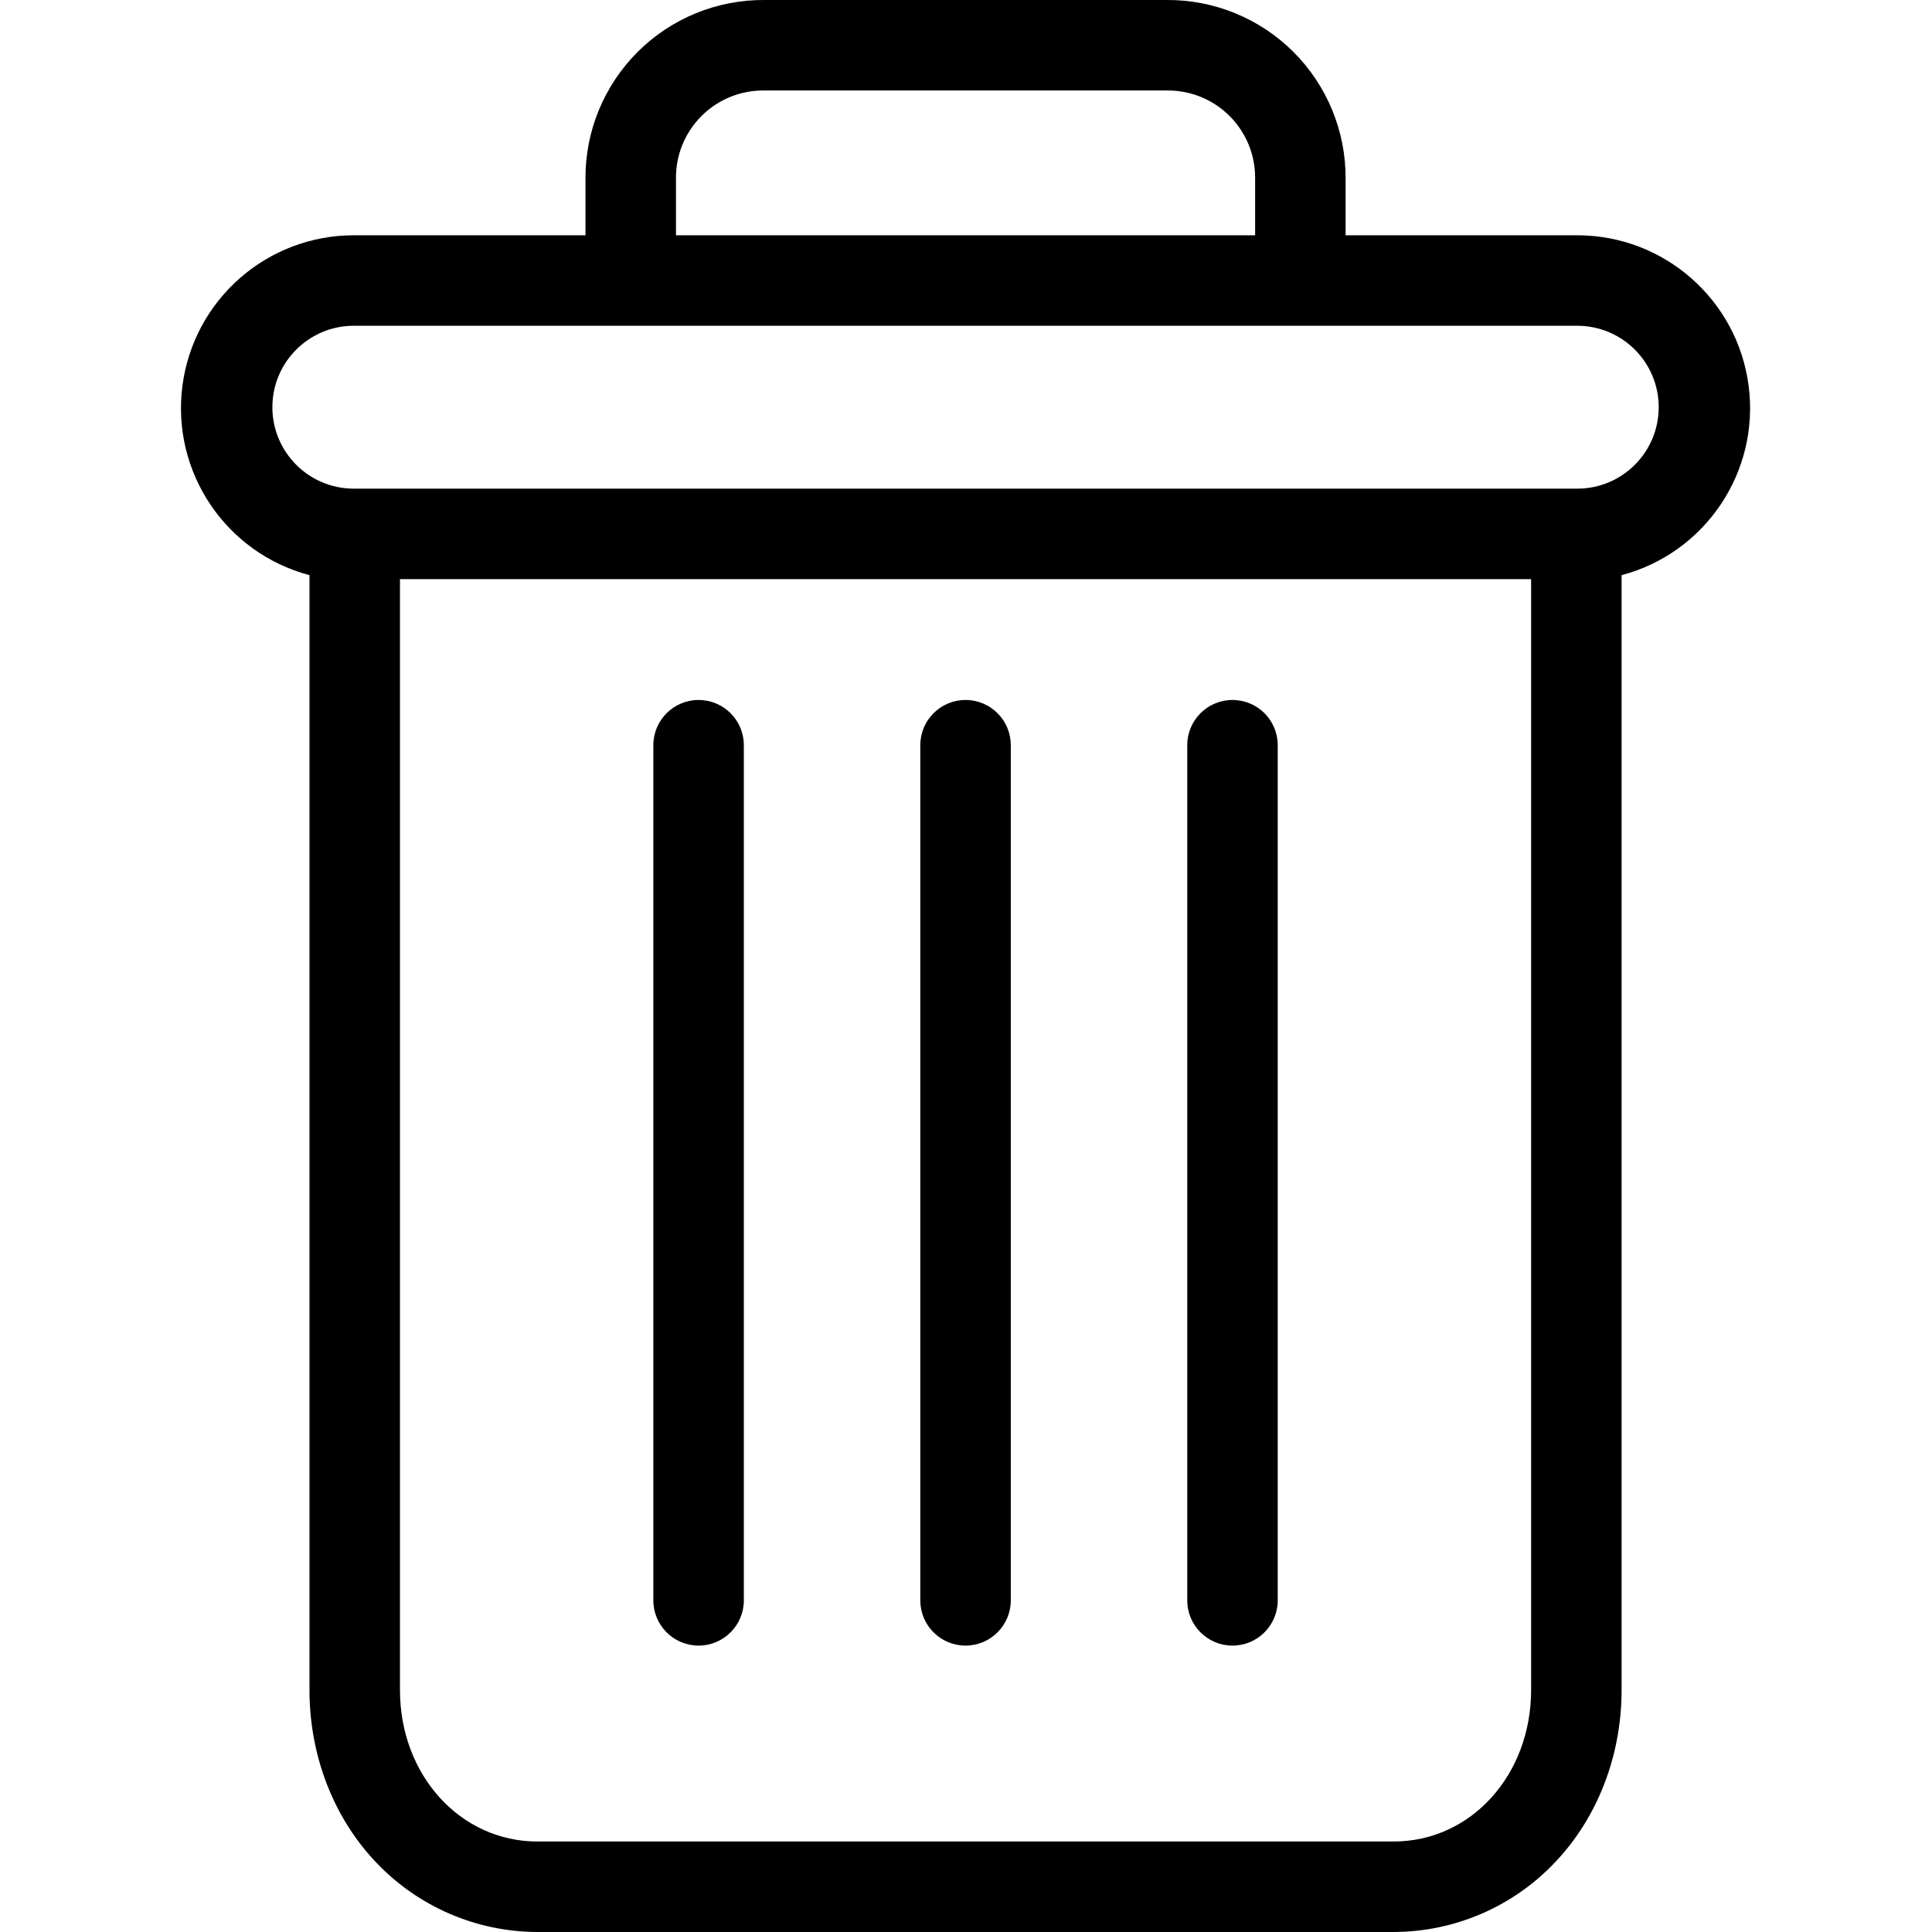
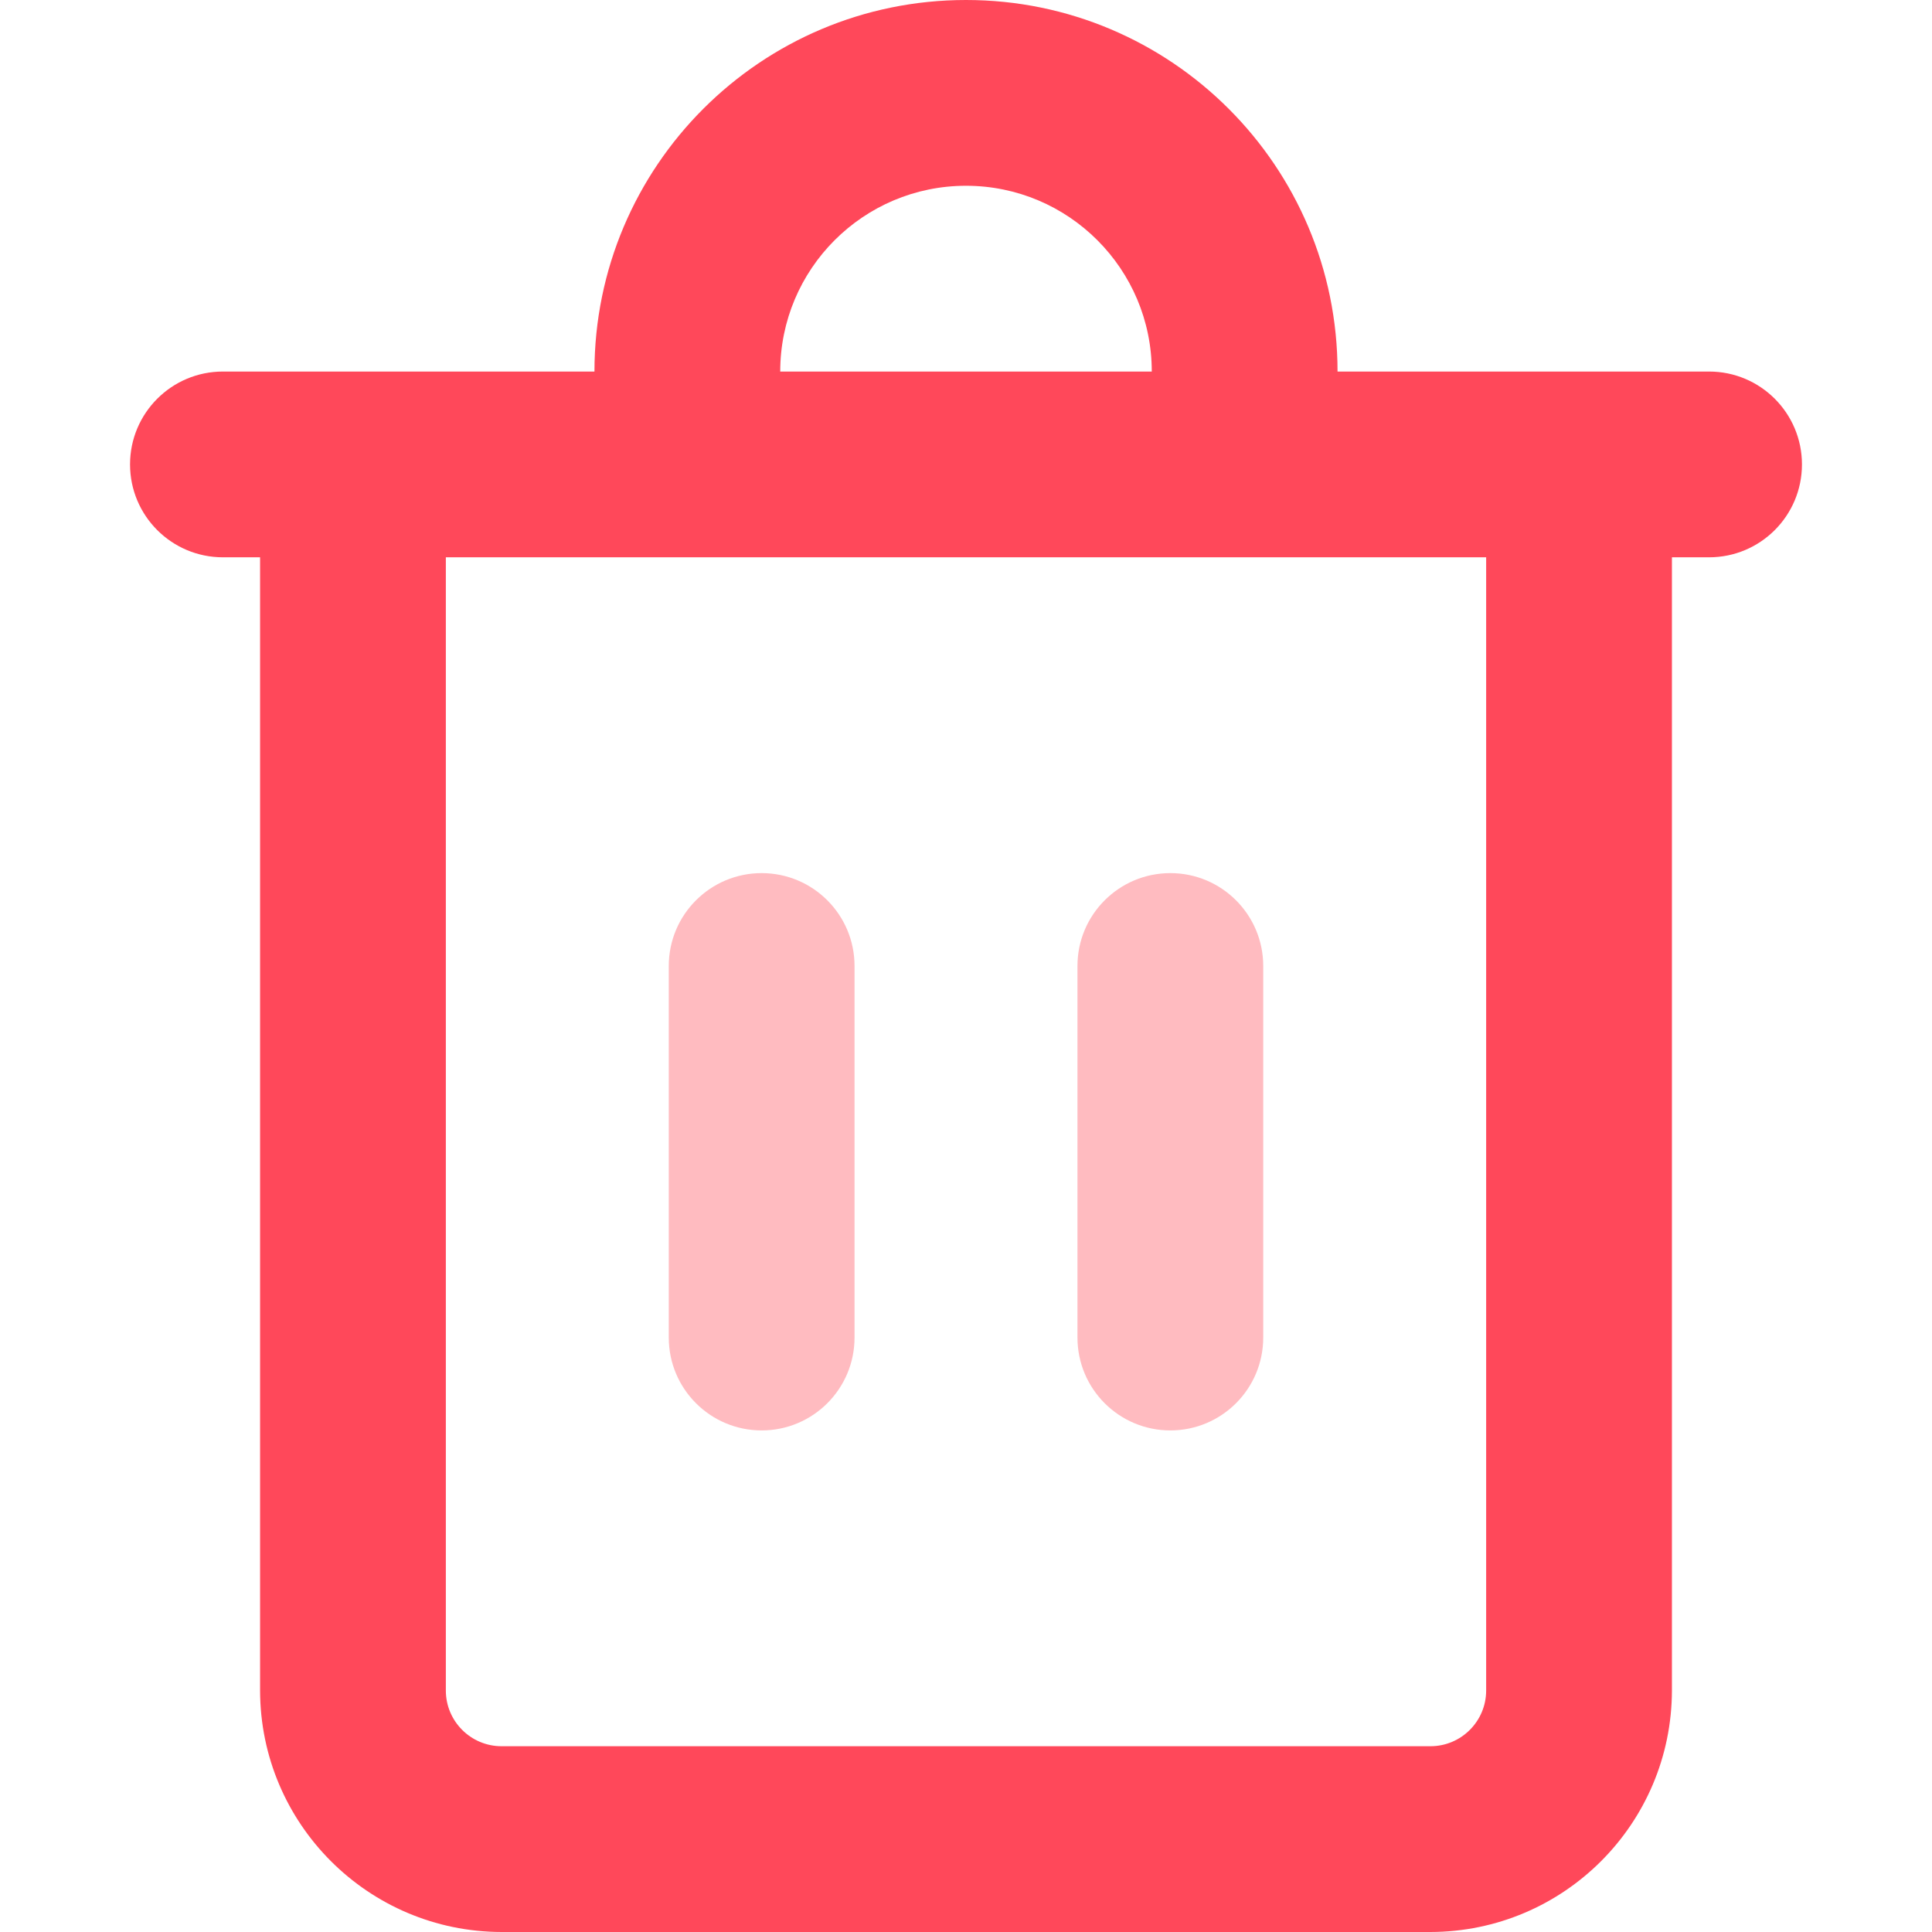
- <svg xmlns="http://www.w3.org/2000/svg" height="20pt" viewBox="-40 0 427 427.001" color="#333" width="20pt">
-   <path d="m232.398 154.703c-5.523 0-10 4.477-10 10v189c0 5.52 4.477 10 10 10 5.523 0 10-4.48 10-10v-189c0-5.523-4.477-10-10-10zm0 0" />
-   <path d="m114.398 154.703c-5.523 0-10 4.477-10 10v189c0 5.52 4.477 10 10 10 5.523 0 10-4.48 10-10v-189c0-5.523-4.477-10-10-10zm0 0" />
-   <path d="m28.398 127.121v246.379c0 14.562 5.34 28.238 14.668 38.051 9.285 9.84 22.207 15.426 35.73 15.449h189.203c13.527-.023 26.449-5.609 35.73-15.449 9.328-9.812 14.668-23.488 14.668-38.051v-246.379c18.543-4.922 30.559-22.836 28.078-41.863-2.484-19.023-18.691-33.254-37.879-33.258h-51.199v-12.5c.059-10.512-4.098-20.605-11.539-28.031-7.441-7.422-17.551-11.555-28.062-11.469h-88.797c-10.512-.086-20.621 4.047-28.062 11.469-7.441 7.426-11.598 17.52-11.539 28.031v12.5h-51.199c-19.188.004-35.395 14.234-37.879 33.258-2.48 19.027 9.535 36.941 28.078 41.863zm239.602 279.879h-189.203c-17.098 0-30.398-14.688-30.398-33.5v-245.5h250v245.5c0 18.812-13.301 33.5-30.398 33.5zm-158.602-367.5c-.066-5.207 1.98-10.219 5.676-13.895 3.691-3.676 8.715-5.695 13.926-5.605h88.797c5.211-.09 10.234 1.93 13.926 5.605 3.695 3.672 5.742 8.688 5.676 13.895v12.5h-128zm-71.199 32.5h270.398c9.941 0 18 8.059 18 18s-8.059 18-18 18h-270.398c-9.941 0-18-8.059-18-18s8.059-18 18-18zm0 0" />
-   <path d="m173.398 154.703c-5.523 0-10 4.477-10 10v189c0 5.52 4.477 10 10 10 5.523 0 10-4.48 10-10v-189c0-5.523-4.477-10-10-10zm0 0" />
+ <svg xmlns="http://www.w3.org/2000/svg" version="1.1" id="Capa_1" x="0px" y="0px" viewBox="0 0 512 512" style="enable-background:new 0 0 512 512;" xml:space="preserve">
+   <path style="fill:#FF485A;" d="M452.923,98.462h-98.462C354.462,44.081,310.38,0,256,0s-98.462,44.081-98.462,98.462H59.077  c-13.598,0-24.615,11.018-24.615,24.615s11.018,24.615,24.615,24.615h9.846V448c0.059,35.328,28.672,63.941,64,64h246.154  c35.328-0.059,63.941-28.672,64-64V147.692h9.846c13.598,0,24.615-11.018,24.615-24.615S466.521,98.462,452.923,98.462z M256,49.231  c27.185,0,49.231,22.046,49.231,49.231h-98.462C206.769,71.276,228.815,49.231,256,49.231z M393.846,448  c0,8.153-6.617,14.769-14.769,14.769H132.923c-8.153,0-14.769-6.617-14.769-14.769V147.692h275.692V448z" />
+   <g>
+     <path style="fill:#FFBBC0;" d="M201.846,379.077c-13.598,0-24.615-11.018-24.615-24.615V256c0-13.598,11.018-24.615,24.615-24.615   s24.615,11.018,24.615,24.615v98.462C226.462,368.059,215.444,379.077,201.846,379.077z" />
+     <path style="fill:#FFBBC0;" d="M310.154,379.077c-13.598,0-24.615-11.018-24.615-24.615V256c0-13.598,11.018-24.615,24.615-24.615   c13.598,0,24.615,11.018,24.615,24.615v98.462C334.769,368.059,323.751,379.077,310.154,379.077z" />
+   </g>
+   <g>
+ </g>
+   <g>
+ </g>
+   <g>
+ </g>
+   <g>
+ </g>
+   <g>
+ </g>
+   <g>
+ </g>
+   <g>
+ </g>
+   <g>
+ </g>
+   <g>
+ </g>
+   <g>
+ </g>
+   <g>
+ </g>
+   <g>
+ </g>
+   <g>
+ </g>
+   <g>
+ </g>
+   <g>
+ </g>
</svg>
